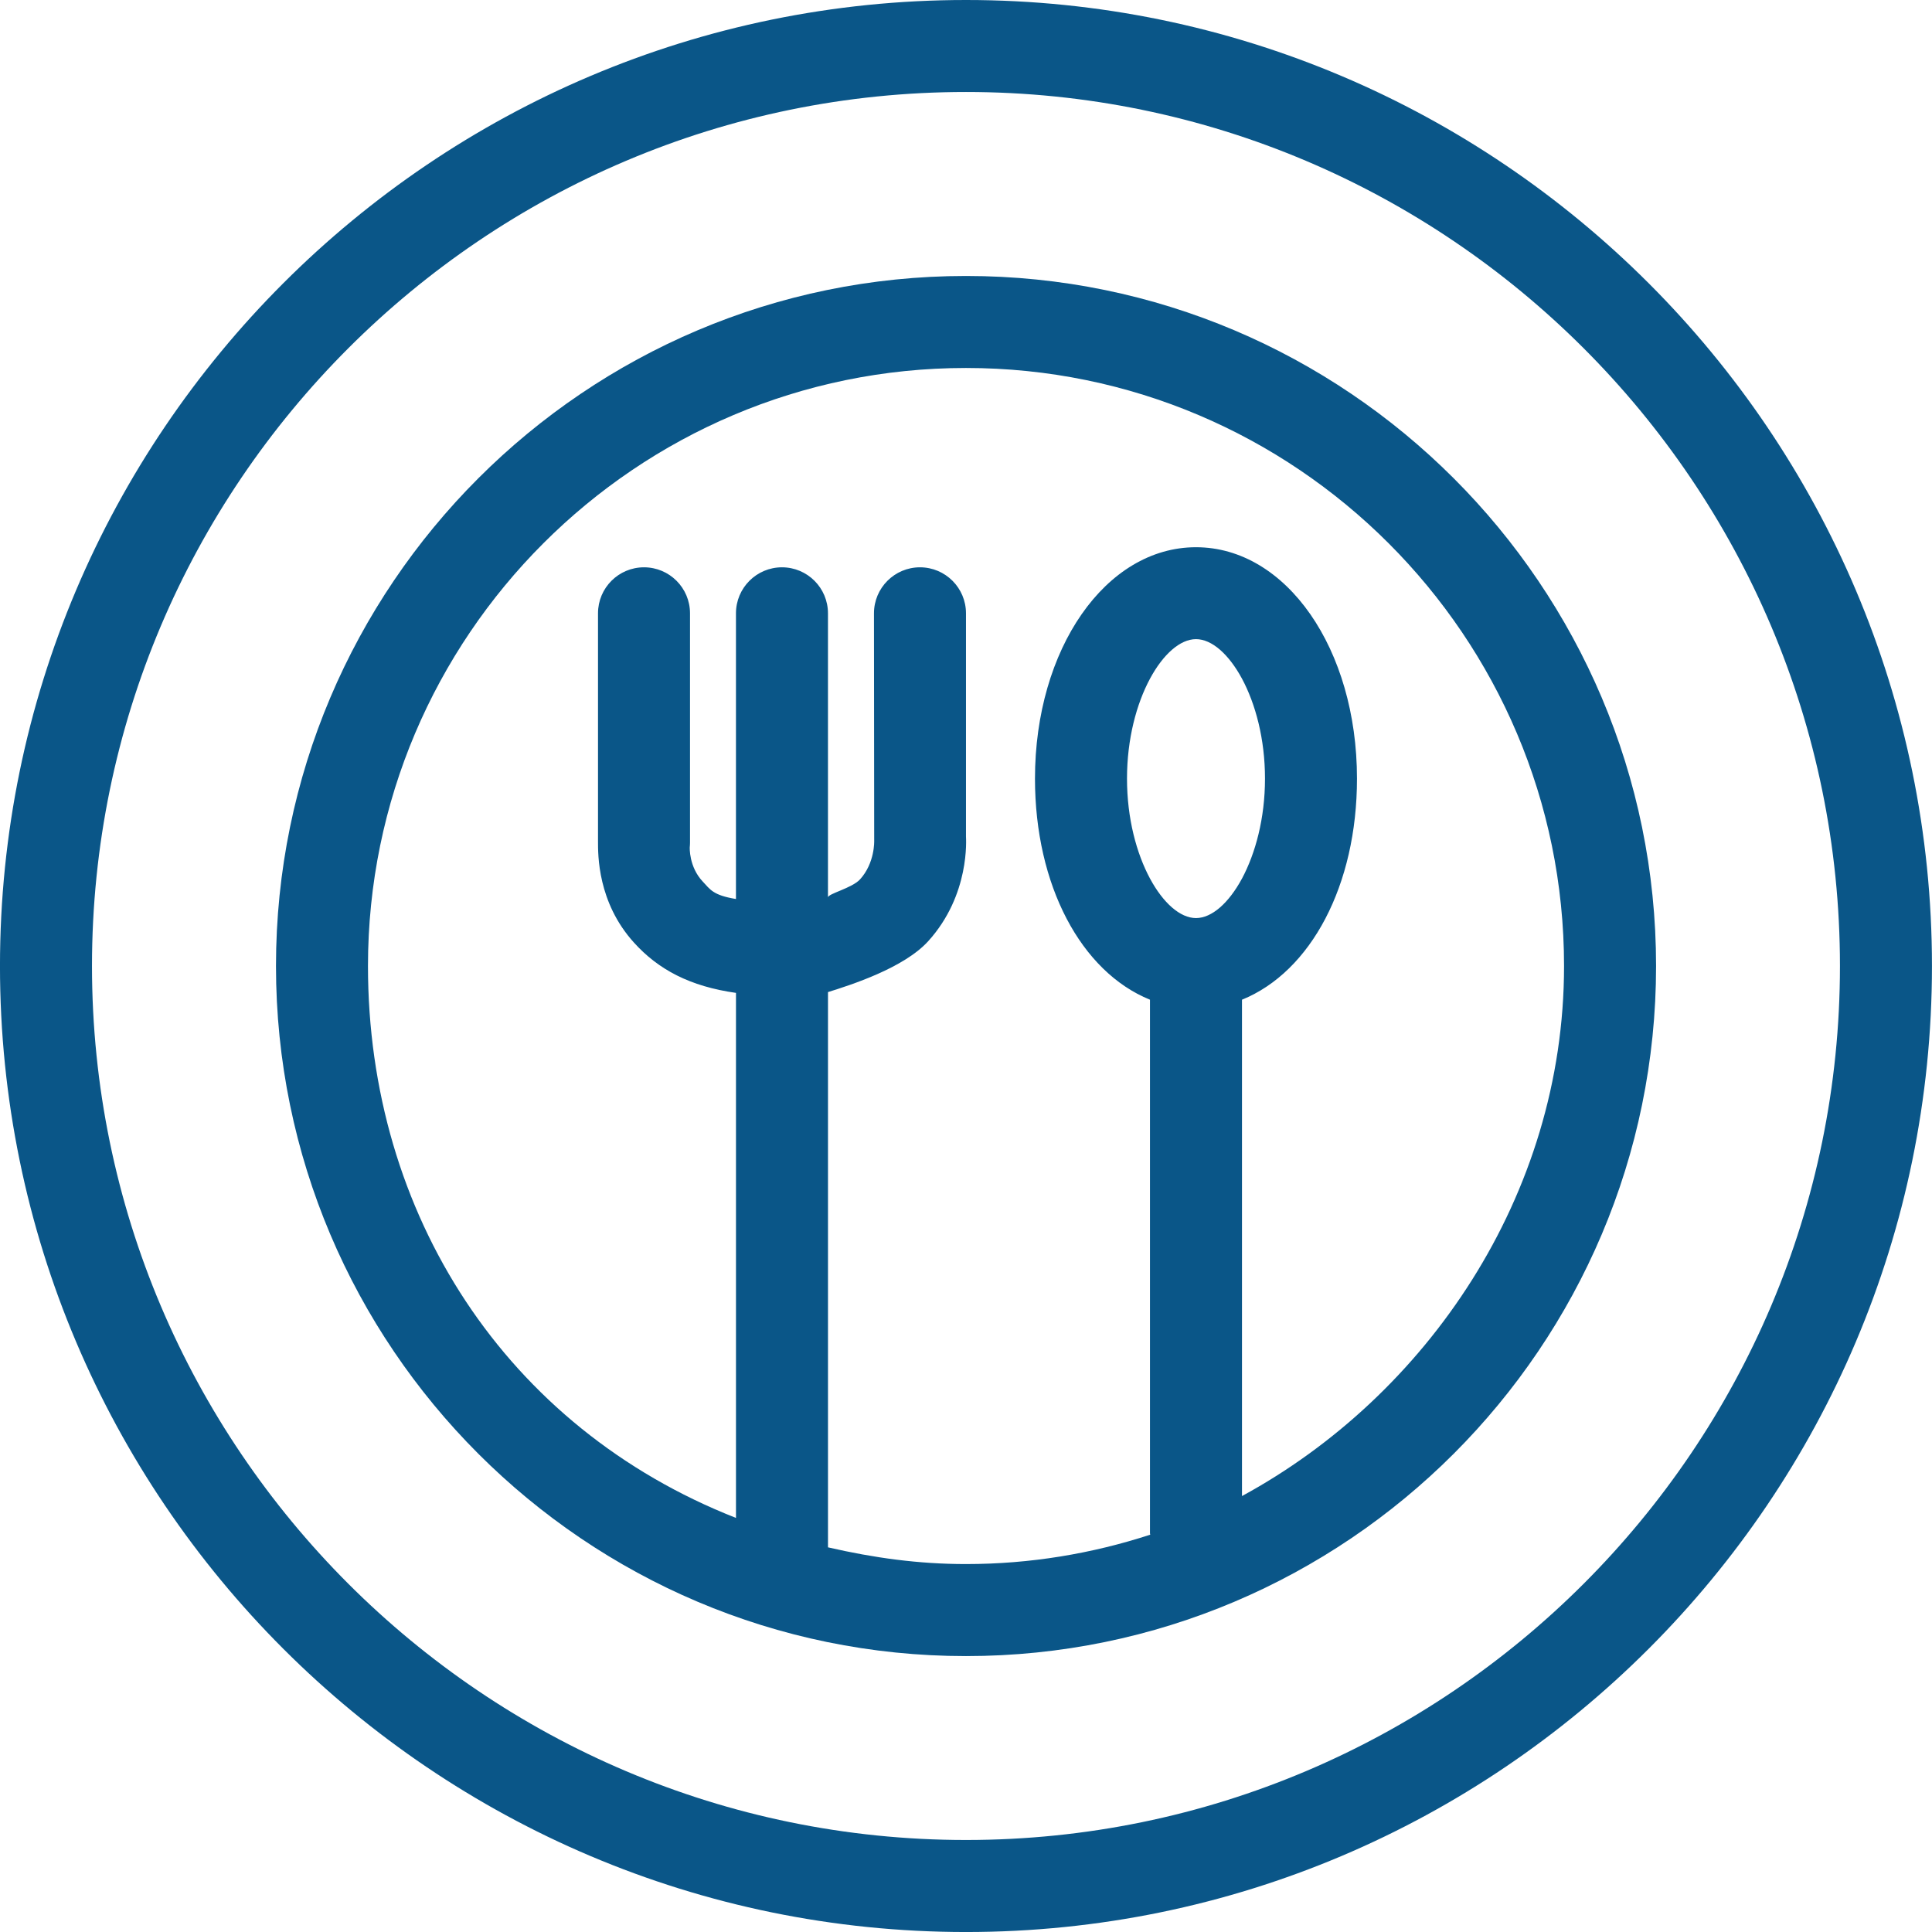
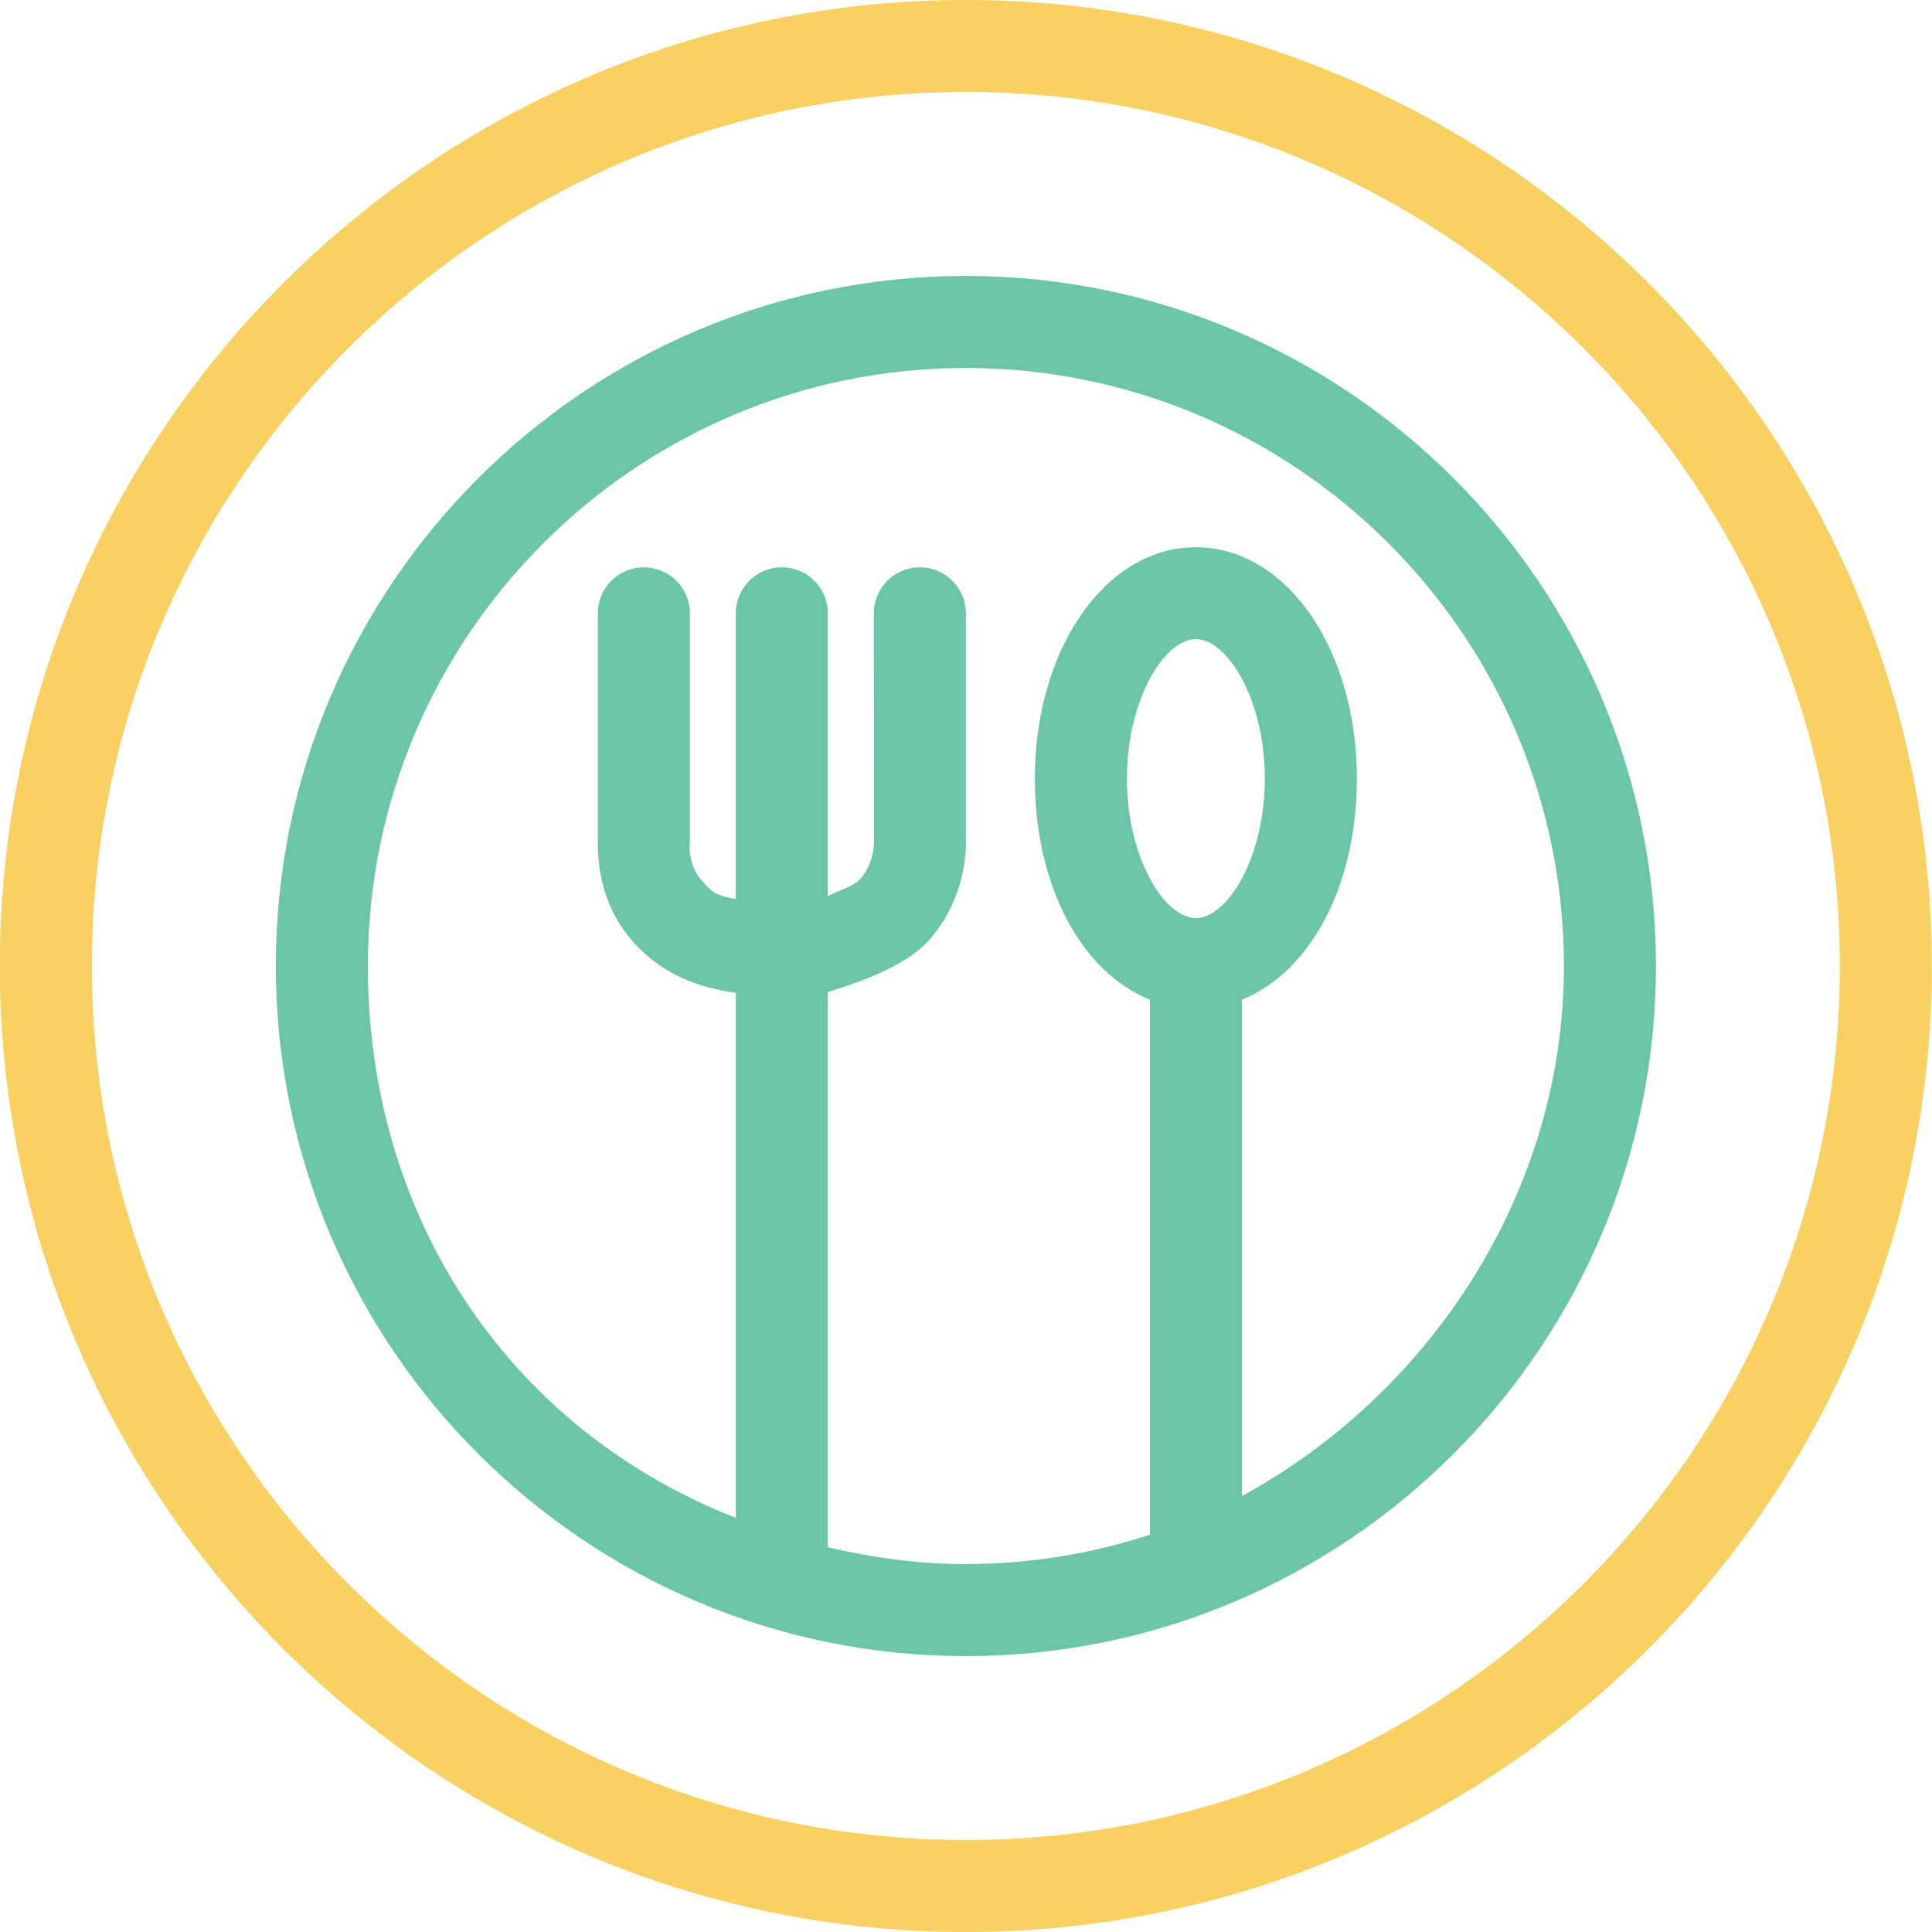
- <svg xmlns="http://www.w3.org/2000/svg" version="1.1" id="icon-0" x="0px" y="0px" width="103.505px" height="103.522px" viewBox="-4.021 -4.021 103.505 103.522" enable-background="new -4.021 -4.021 103.505 103.522" xml:space="preserve">
+ <svg xmlns="http://www.w3.org/2000/svg" version="1.1" id="icon-0" x="0px" y="0px" width="103.504px" height="103.521px" viewBox="0 0 103.504 103.521" enable-background="new 0 0 103.504 103.521" xml:space="preserve">
  <g transform="matrix(0.8046875,0,0,0.8046875,12.76075,12.76075)">
    <g id="tight-bounds" transform="matrix(1,0,0,1,-0.2405,-0.2405)">
-       <rect x="-12388.572" y="-14893.504" display="none" fill="none" width="128.648" height="128.648" />
+       <rect x="-12388.565" y="-14893.495" display="none" fill="none" width="128.65" height="128.648" />
    </g>
  </g>
  <g>
    <g>
      <g id="textblocktransform">
        <g>
          <g>
            <g>
              <g>
-                 <path fill="#0A5688" d="M47.74-4.021c-28.541,0-51.762,23.221-51.762,51.762c0,28.54,23.221,51.761,51.762,51.761         c28.538,0,51.759-23.221,51.759-51.761C99.499,19.199,76.278-4.021,47.74-4.021z M47.74,94.571         c-25.822,0-46.832-21.008-46.832-46.831c0-25.822,21.01-46.832,46.832-46.832c25.821,0,46.829,21.01,46.829,46.832         C94.569,73.563,73.562,94.571,47.74,94.571z" />
-                 <path fill="#0A5688" d="M47.74,10.766c-20.389,0-36.973,16.586-36.973,36.975c0,20.388,16.584,36.976,36.973,36.976         c20.388,0,36.976-16.588,36.976-36.976C84.716,27.352,68.128,10.766,47.74,10.766z M57.599,43.053         c-0.723-1.346-1.232-3.225-1.232-5.354s0.51-4.008,1.232-5.354c0.707-1.314,1.619-2.119,2.465-2.119s1.756,0.805,2.465,2.119         c0.721,1.346,1.232,3.225,1.232,5.354s-0.512,4.008-1.232,5.354c-0.709,1.314-1.619,2.119-2.465,2.119         S58.306,44.367,57.599,43.053z M62.528,76.142V49.546c3.697-1.499,6.162-6.138,6.162-11.845c0-6.955-3.789-12.4-8.627-12.4         c-4.84,0-8.627,5.447-8.627,12.4c0,5.709,2.465,10.346,6.162,11.845V78.14c0,0.025,0.014,0.047,0.014,0.072         c-3.111,1.014-6.426,1.574-9.872,1.574c-2.549,0-4.93-0.33-7.395-0.896V49.138c1.232-0.385,4.063-1.29,5.367-2.724         c2.262-2.492,2.027-5.514,2.027-5.617V28.842c0-1.361-1.104-2.465-2.465-2.465s-2.465,1.104-2.465,2.465l0.012,12.189         c0,0.014,0.041,1.188-0.758,2.066c-0.434,0.475-1.719,0.766-1.719,0.969V28.842c0-1.361-1.104-2.465-2.465-2.465         s-2.465,1.104-2.465,2.465V44.15c-1.232-0.201-1.379-0.51-1.781-0.936c-0.746-0.793-0.695-1.832-0.695-1.832         c0.008-0.082,0.014-0.166,0.014-0.248V28.842c0-1.361-1.104-2.465-2.465-2.465c-1.363,0-2.465,1.104-2.465,2.465v12.209         c0,0.715-0.031,3.273,1.924,5.432c1.307,1.449,3.004,2.349,5.469,2.698v28.133c-12.324-4.842-19.719-16.27-19.719-29.573         c0-17.67,14.375-32.045,32.043-32.045c17.669,0,32.046,14.375,32.046,32.045C79.786,60.077,72.388,70.786,62.528,76.142z" />
+                 <path fill="#F9D162" d="M51.754-0.001c-28.541,0-51.763,23.222-51.763,51.763c0,28.54,23.222,51.761,51.763,51.761         c28.537,0,51.758-23.221,51.758-51.761C103.512,23.22,80.292-0.001,51.754-0.001z M51.754,98.591         c-25.822,0-46.832-21.008-46.832-46.83S25.932,4.929,51.754,4.929c25.82,0,46.828,21.01,46.828,46.832         S77.576,98.591,51.754,98.591z" />
+                 <path fill="#6BC6A5" d="M51.754,14.786c-20.39,0-36.974,16.586-36.974,36.976c0,20.388,16.584,36.976,36.974,36.976         c20.387,0,36.975-16.588,36.975-36.976C88.729,31.372,72.141,14.786,51.754,14.786z M61.613,47.073         c-0.724-1.346-1.231-3.225-1.231-5.354c0-2.13,0.51-4.009,1.231-5.354c0.707-1.313,1.618-2.119,2.465-2.119         s1.756,0.806,2.465,2.119c0.722,1.346,1.231,3.225,1.231,5.354c0,2.129-0.512,4.008-1.231,5.354         c-0.709,1.314-1.618,2.119-2.465,2.119S62.32,48.388,61.613,47.073z M66.542,80.162V53.567         c3.697-1.499,6.162-6.138,6.162-11.845c0-6.955-3.789-12.4-8.627-12.4c-4.84,0-8.627,5.447-8.627,12.4         c0,5.709,2.465,10.346,6.162,11.845V82.16c0,0.025,0.014,0.047,0.014,0.072c-3.111,1.014-6.426,1.574-9.871,1.574         c-2.55,0-4.931-0.33-7.396-0.896V53.158c1.232-0.385,4.063-1.29,5.367-2.724c2.262-2.492,2.027-5.515,2.027-5.617V32.863         c0-1.361-1.104-2.465-2.466-2.465c-1.36,0-2.465,1.104-2.465,2.465l0.012,12.189c0,0.014,0.041,1.188-0.758,2.065         c-0.434,0.475-1.719,0.766-1.719,0.969V32.863c0-1.361-1.104-2.465-2.465-2.465s-2.465,1.104-2.465,2.465V48.17         c-1.232-0.2-1.379-0.51-1.781-0.936c-0.746-0.793-0.695-1.832-0.695-1.832c0.008-0.082,0.015-0.166,0.015-0.248V32.863         c0-1.361-1.104-2.465-2.466-2.465c-1.362,0-2.465,1.104-2.465,2.465v12.209c0,0.715-0.03,3.273,1.924,5.432         c1.308,1.449,3.005,2.35,5.47,2.698v28.133c-12.324-4.842-19.72-16.27-19.72-29.572c0-17.671,14.375-32.046,32.044-32.046         s32.046,14.375,32.046,32.046C83.799,64.098,76.402,74.807,66.542,80.162z" />
              </g>
            </g>
          </g>
        </g>
      </g>
    </g>
  </g>
+   <text transform="matrix(1 0 0 1 -67.0806 0.5945)">
+     <tspan x="0" y="0" font-family="'MyriadPro-Regular'" font-size="12">    #0A5688</tspan>
+     <tspan x="0" y="14.4" font-family="'MyriadPro-Regular'" font-size="12">    #FFFFFF</tspan>
+     <tspan x="0" y="28.8" font-family="'MyriadPro-Regular'" font-size="12">    #F9D162</tspan>
+     <tspan x="0" y="43.2" font-family="'MyriadPro-Regular'" font-size="12">    #F3954F</tspan>
+     <tspan x="0" y="57.6" font-family="'MyriadPro-Regular'" font-size="12">    #6BC6A5</tspan>
+   </text>
</svg>
